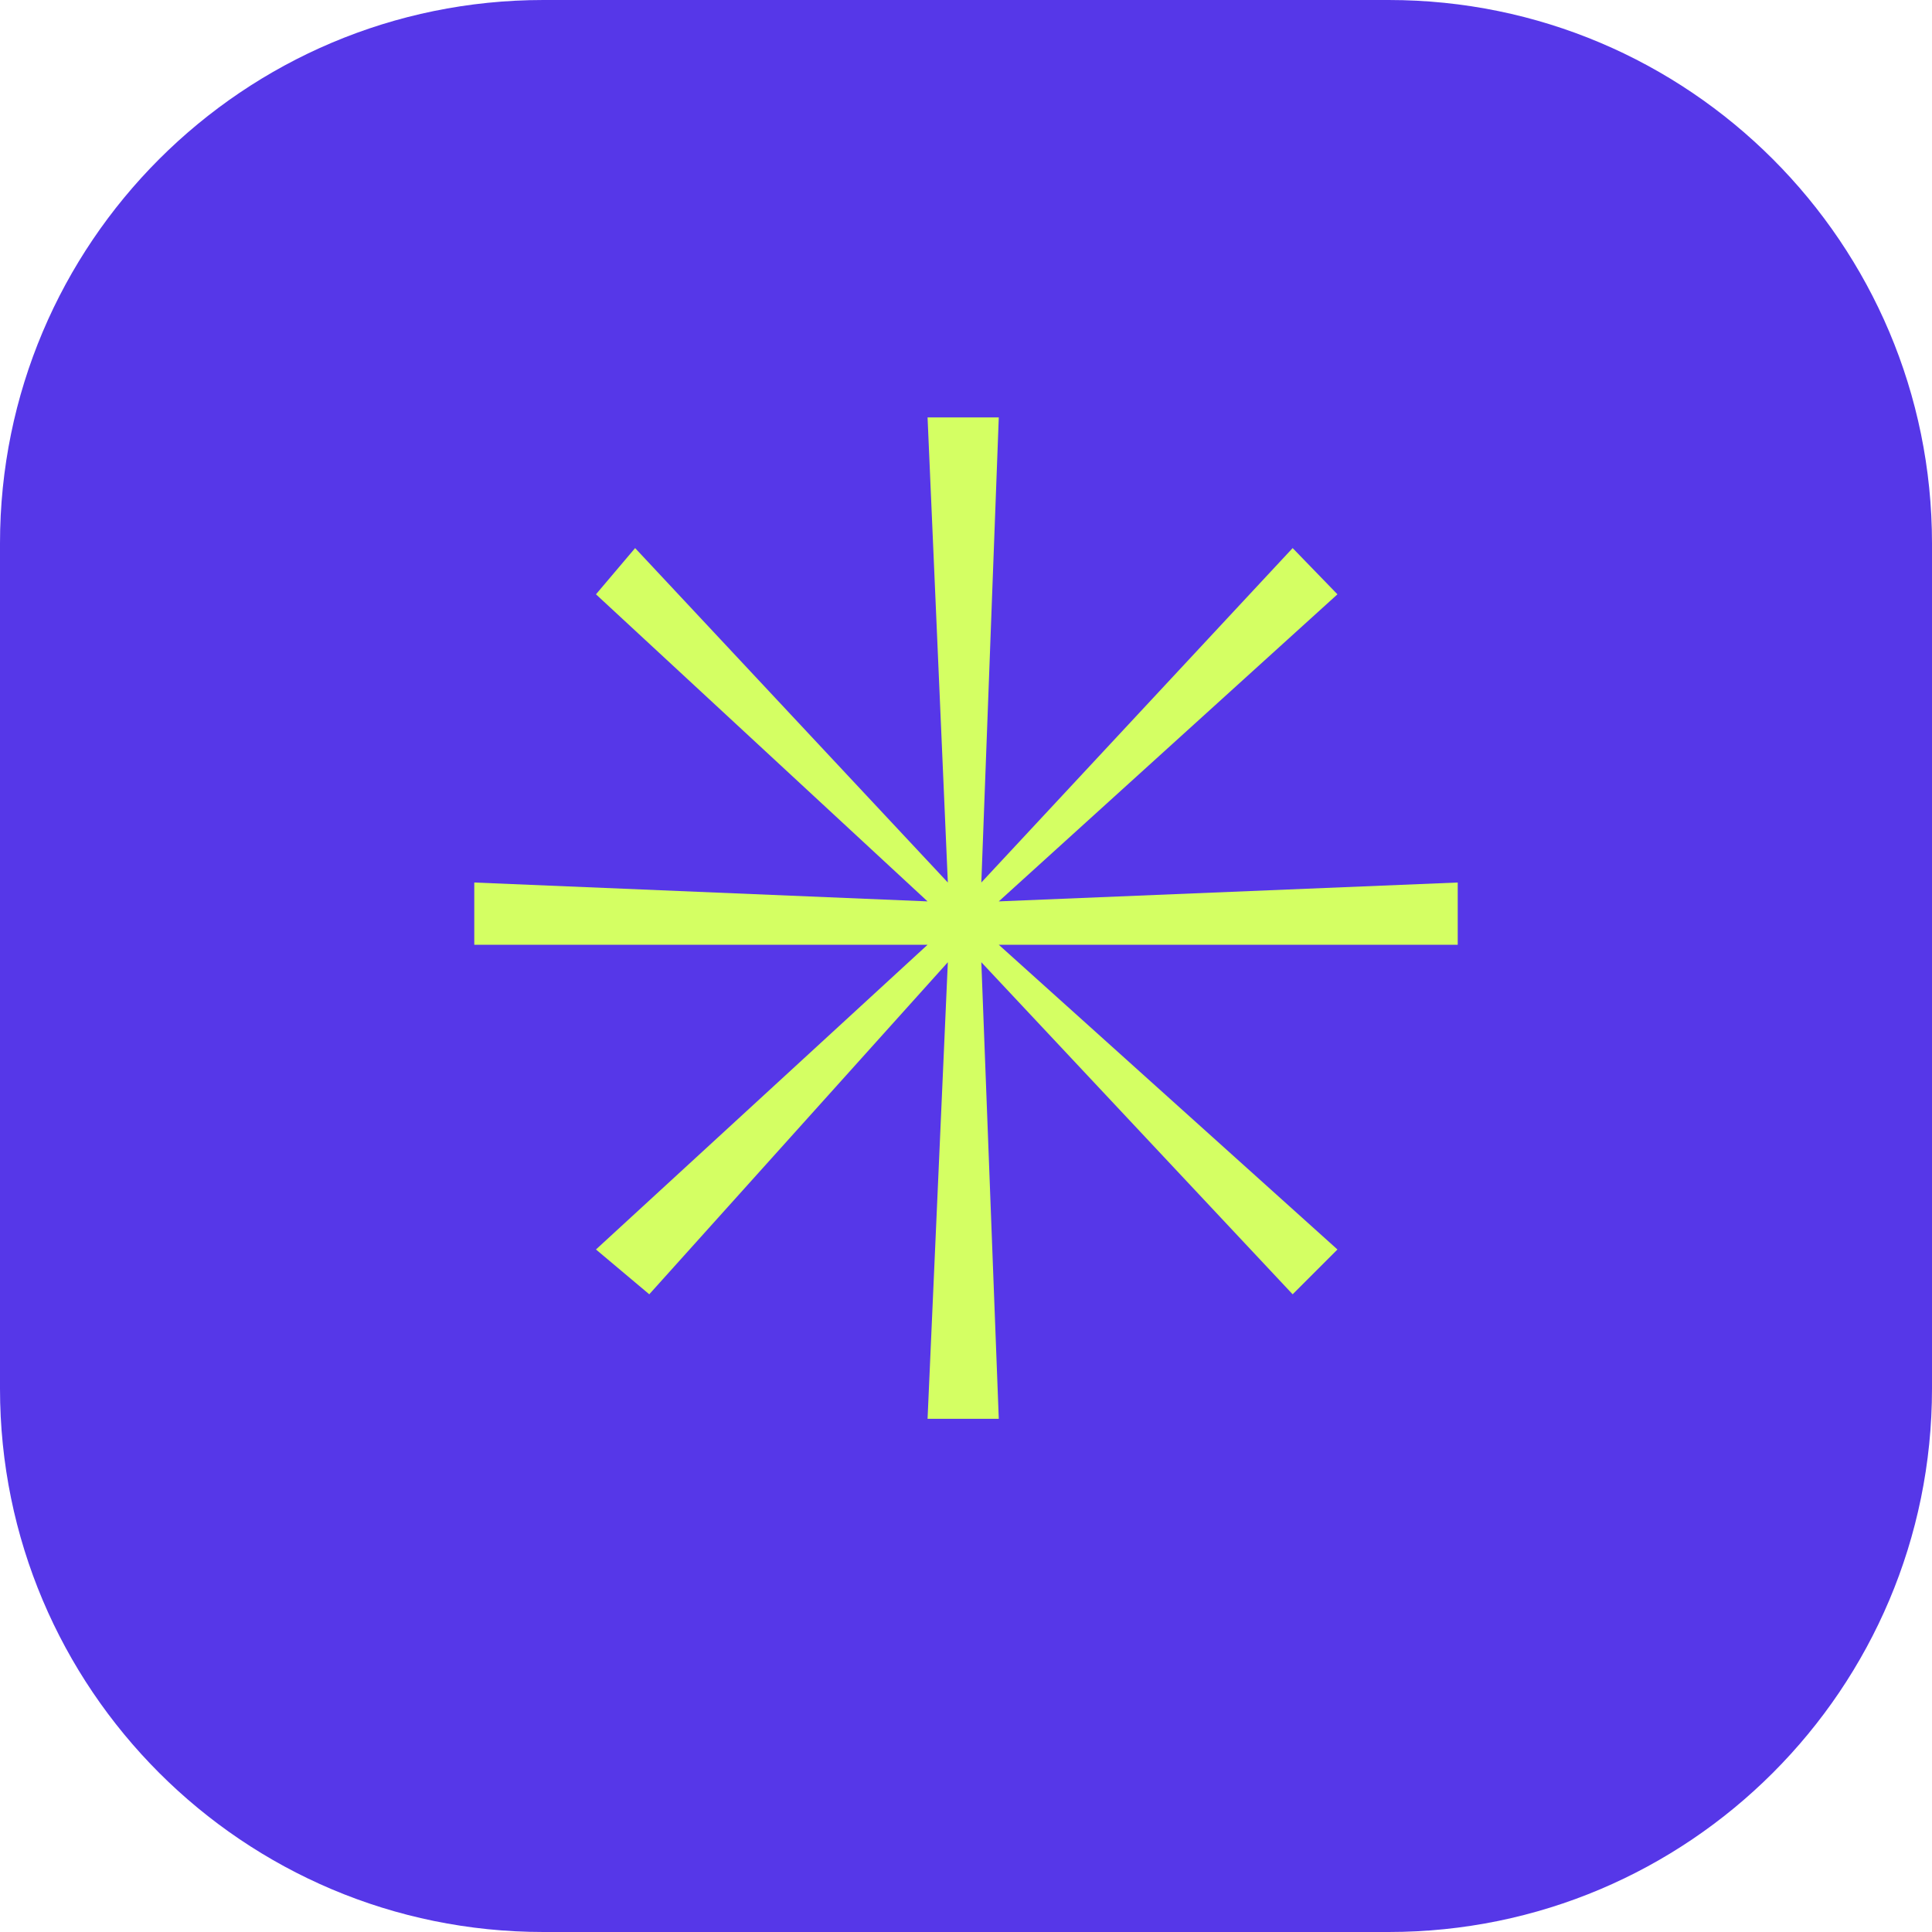
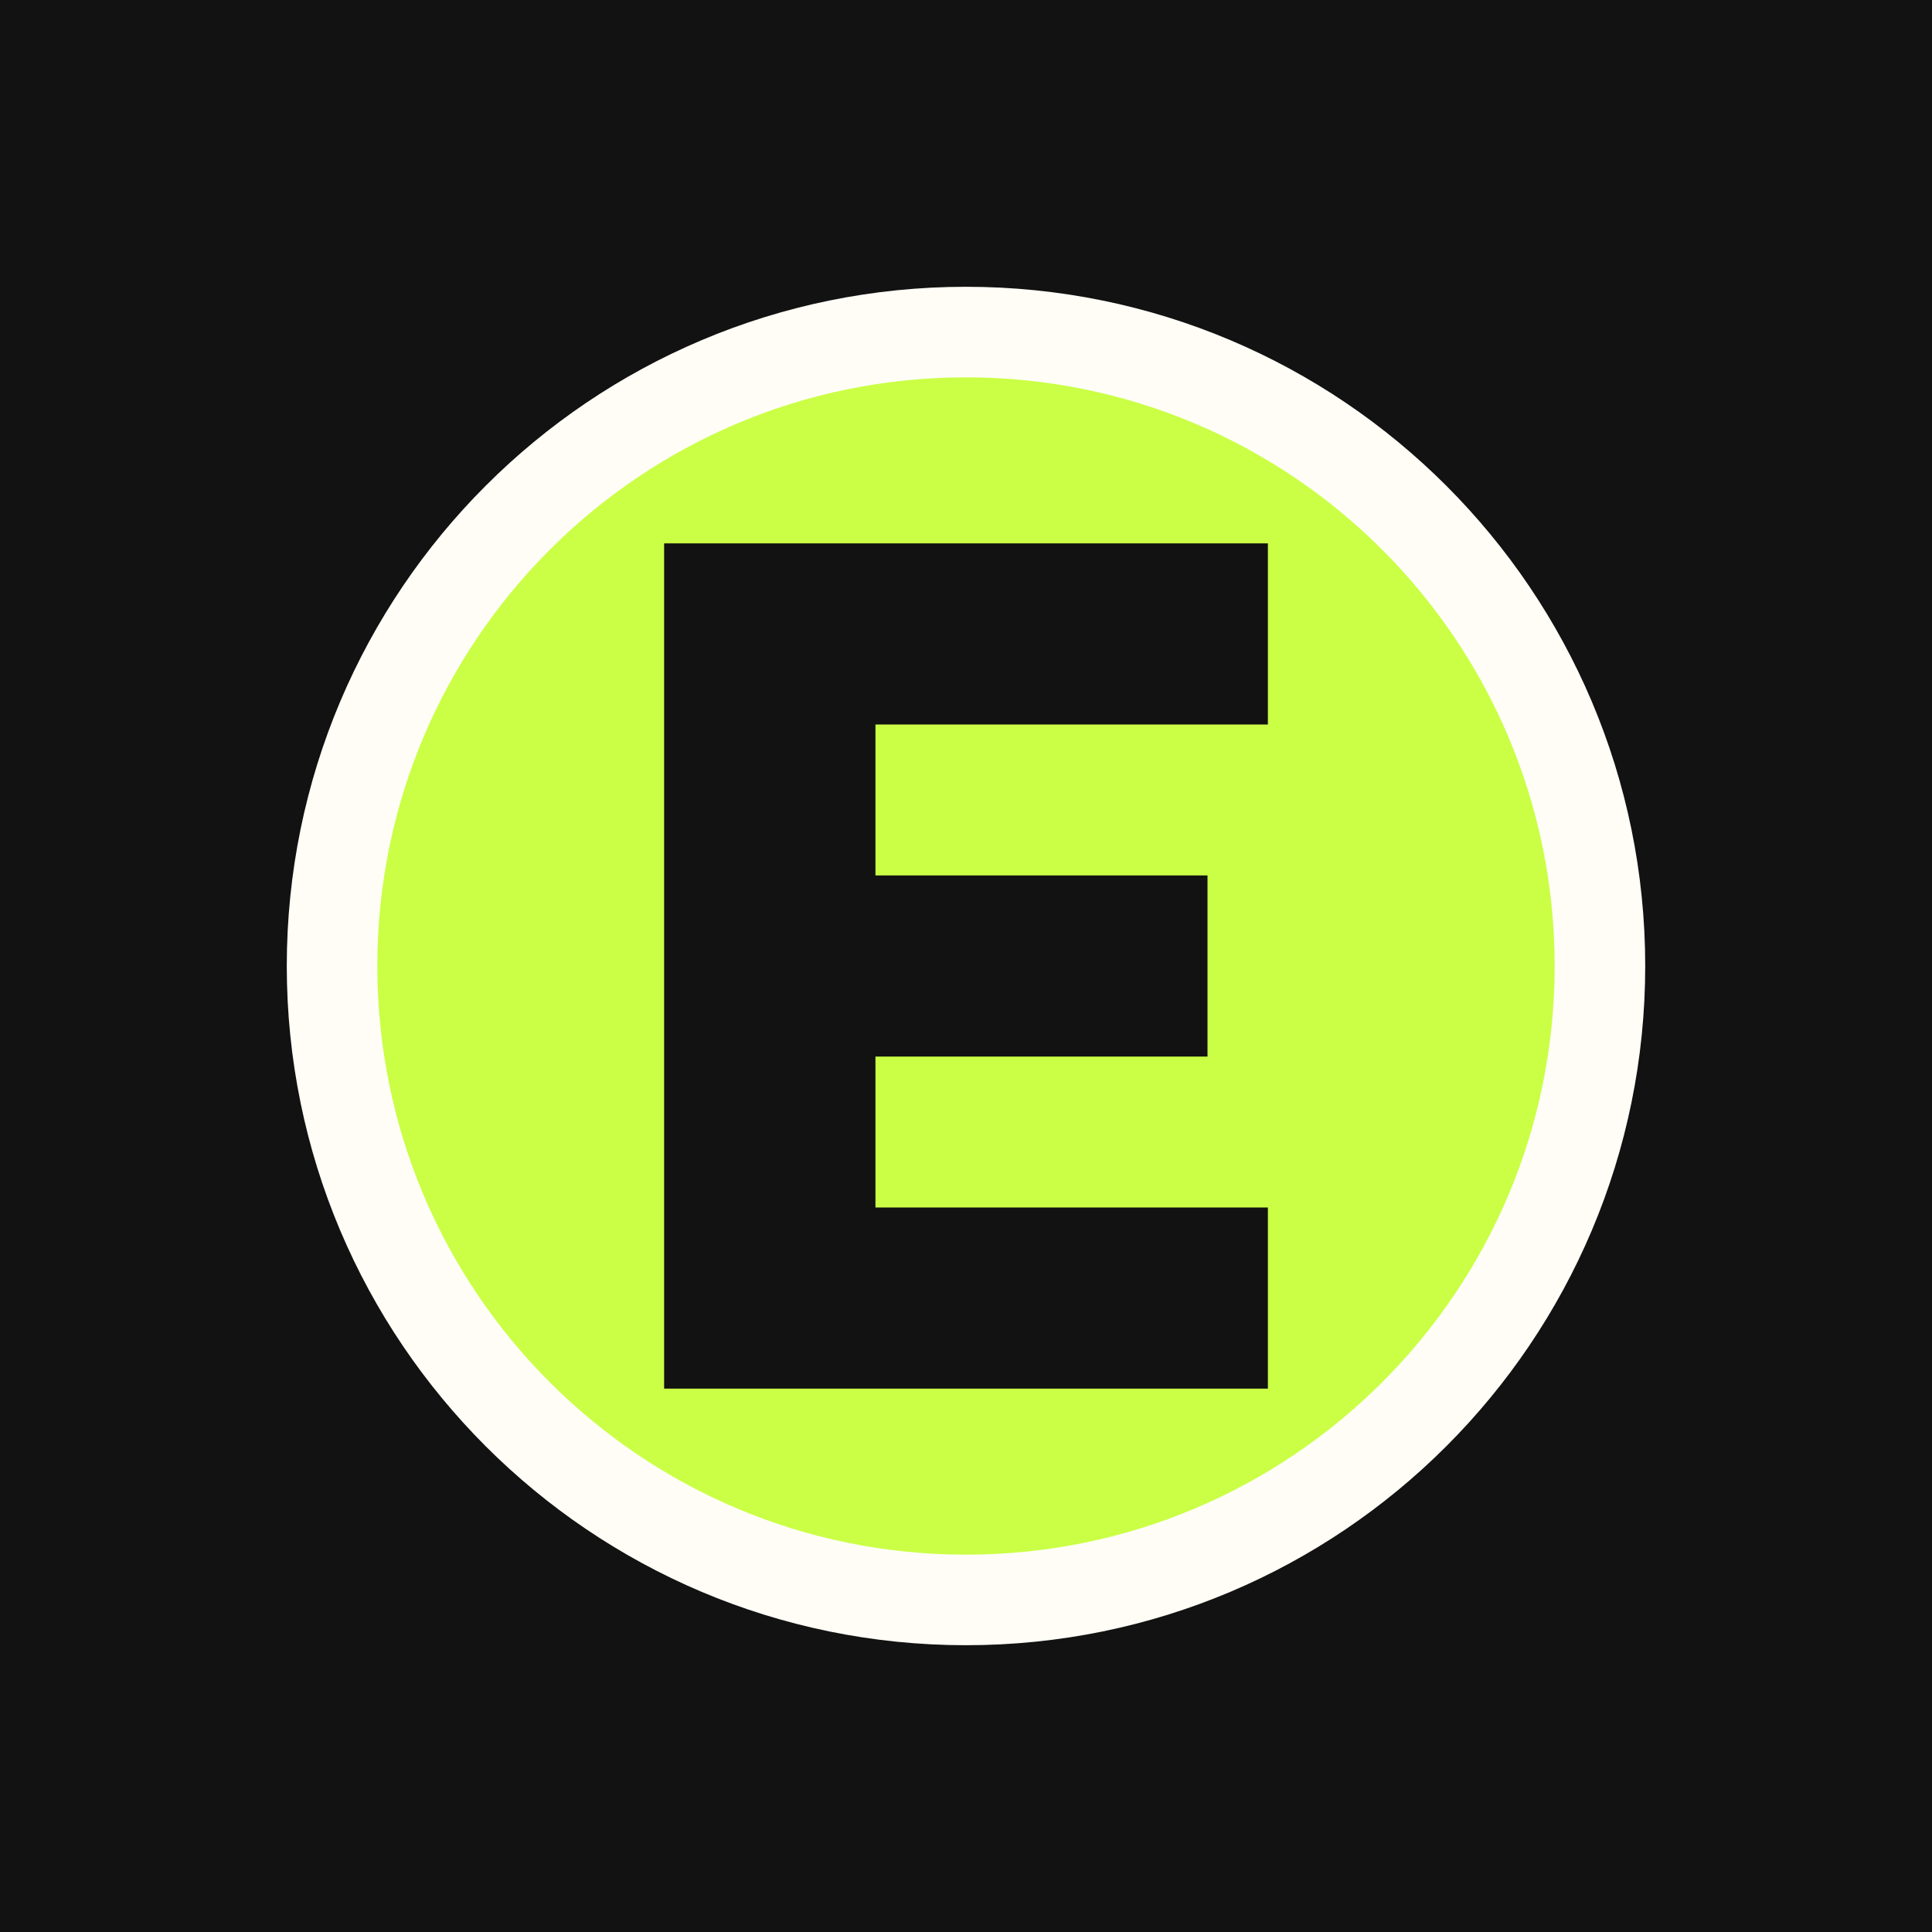
<svg xmlns="http://www.w3.org/2000/svg" viewBox="0 0 64 64">
-   <rect width="64" height="64" rx="18" fill="#5637e8" />
-   <text x="32" y="47" font-size="48" text-anchor="middle" fill="#d4ff63">✳</text>
+   <rect width="64" height="64" fill="#121212" />
+   <circle cx="32" cy="32" r="21" fill="#caff45" stroke="#fffdf6" stroke-width="3" />
+   <path d="M22 18h20v6H29v5h11v6H29v5h13v6H22z" fill="#121212" />
</svg>
